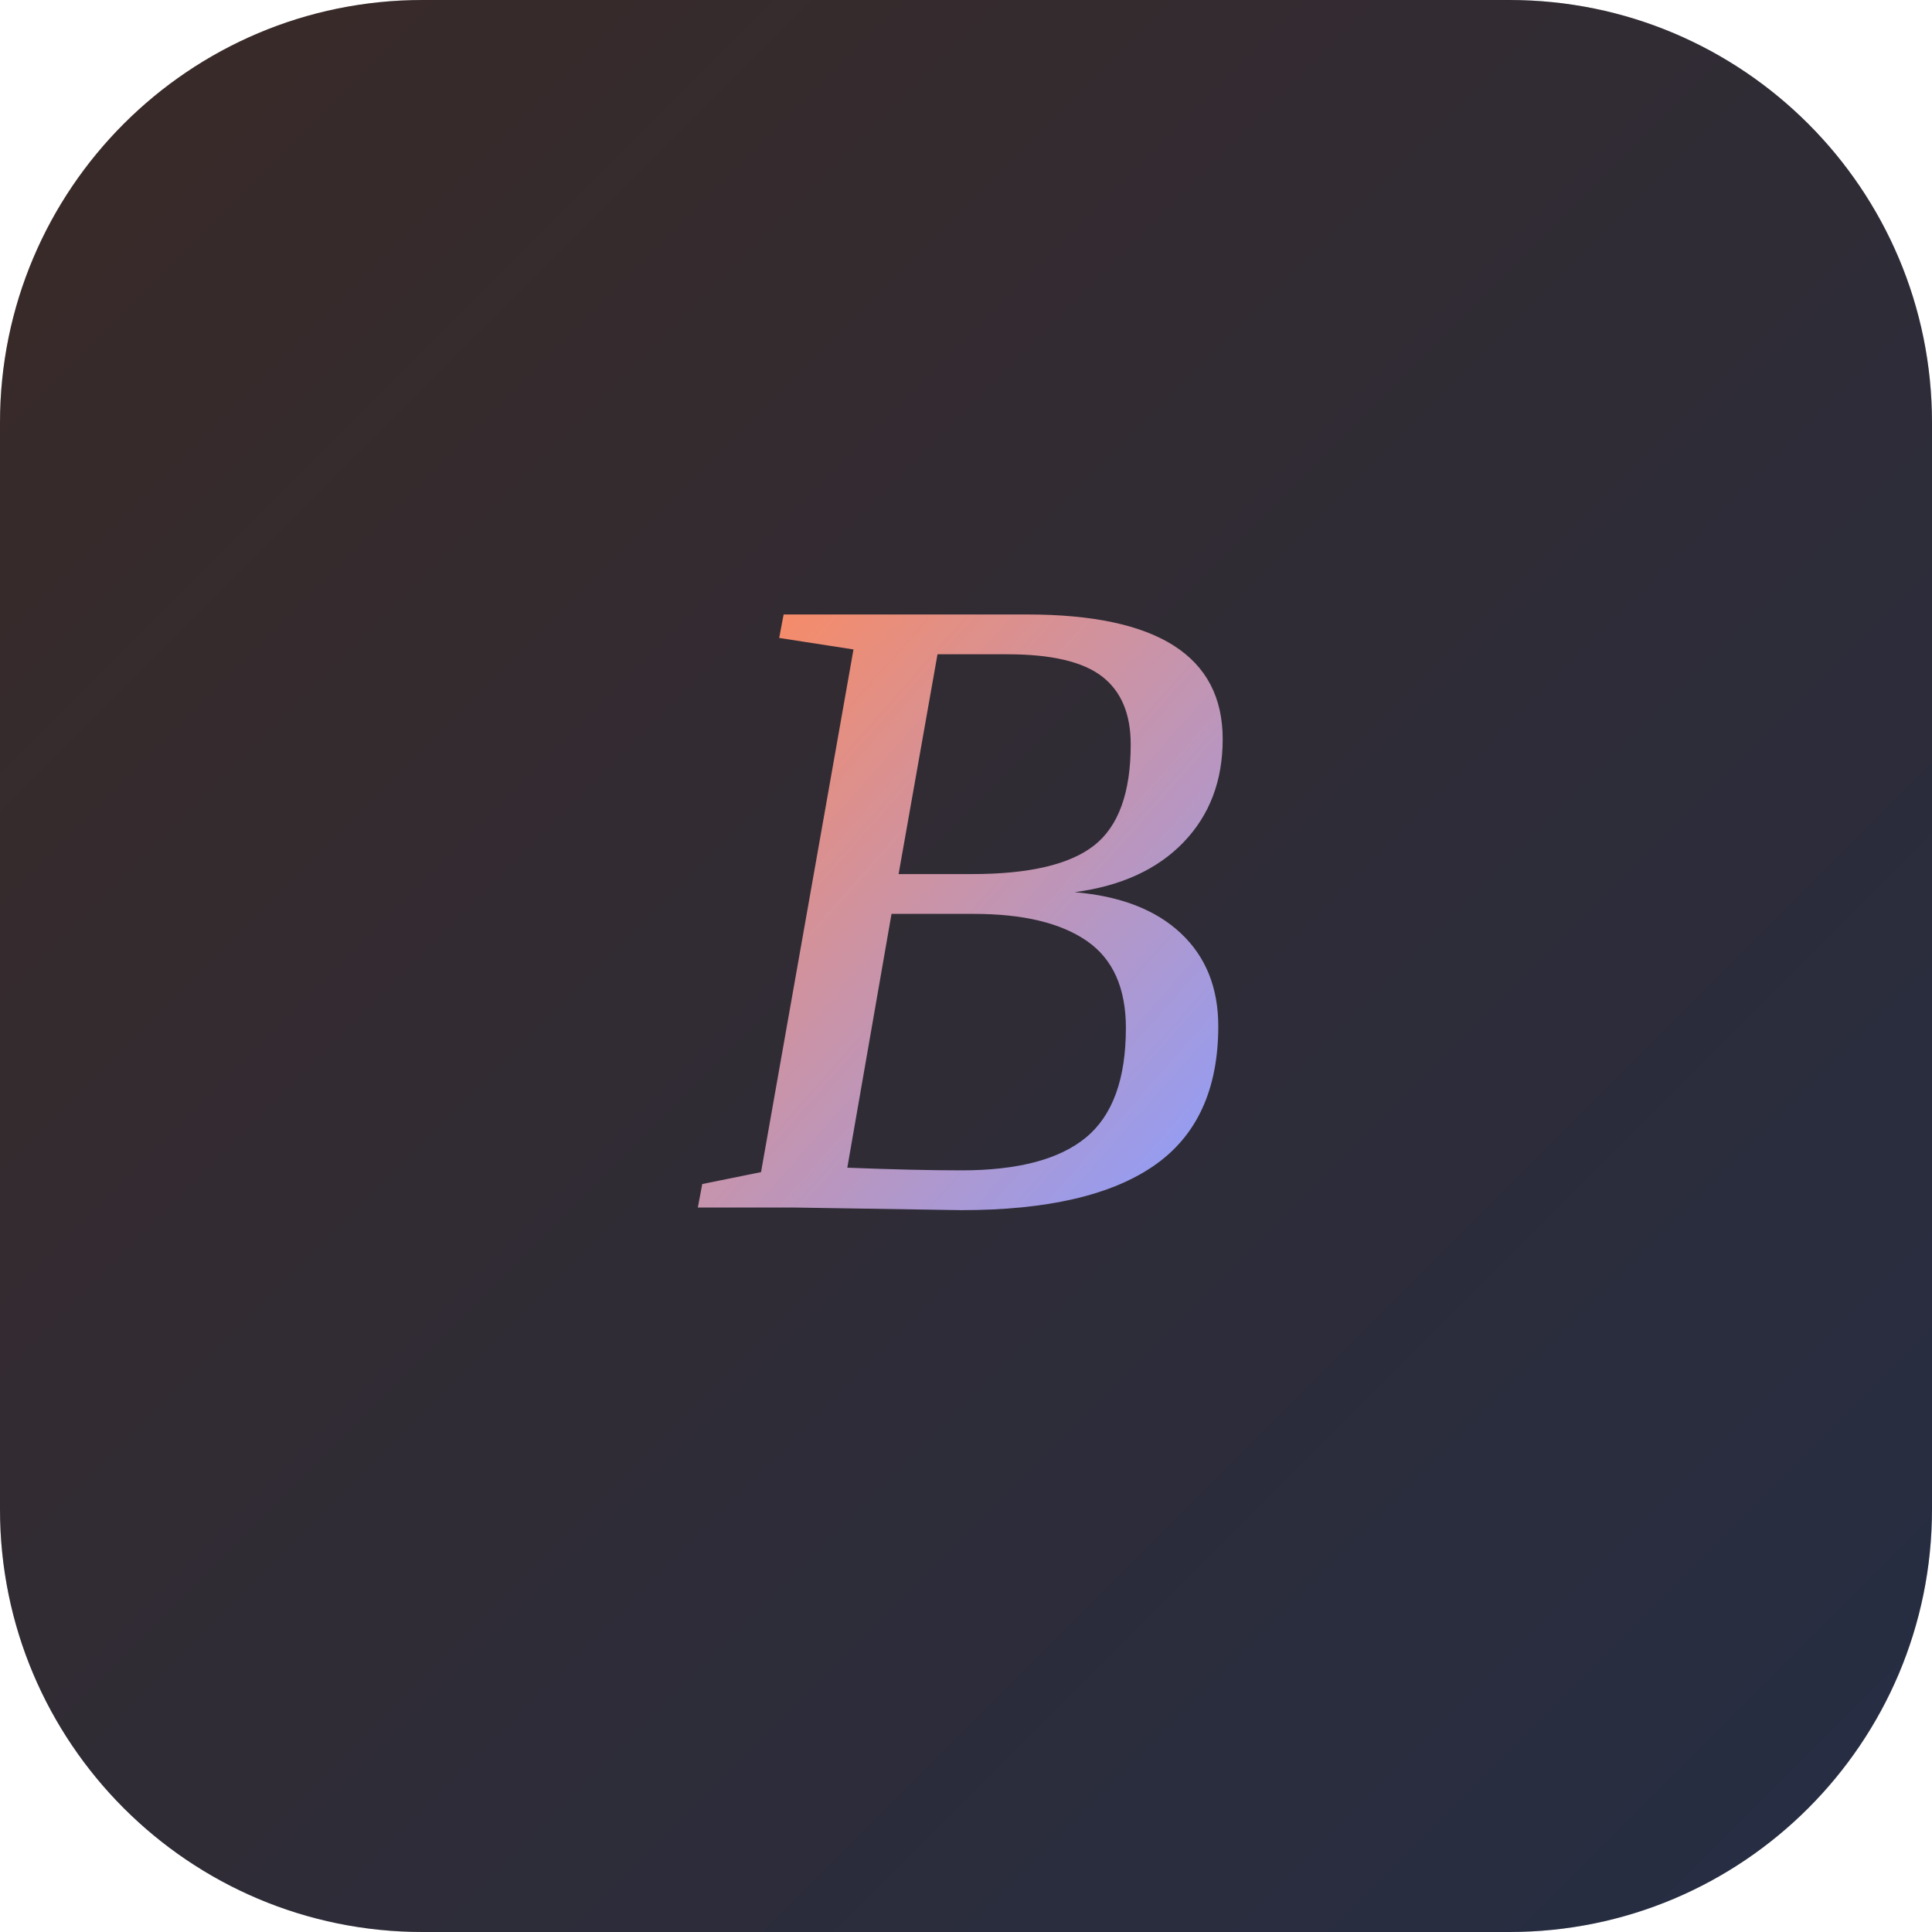
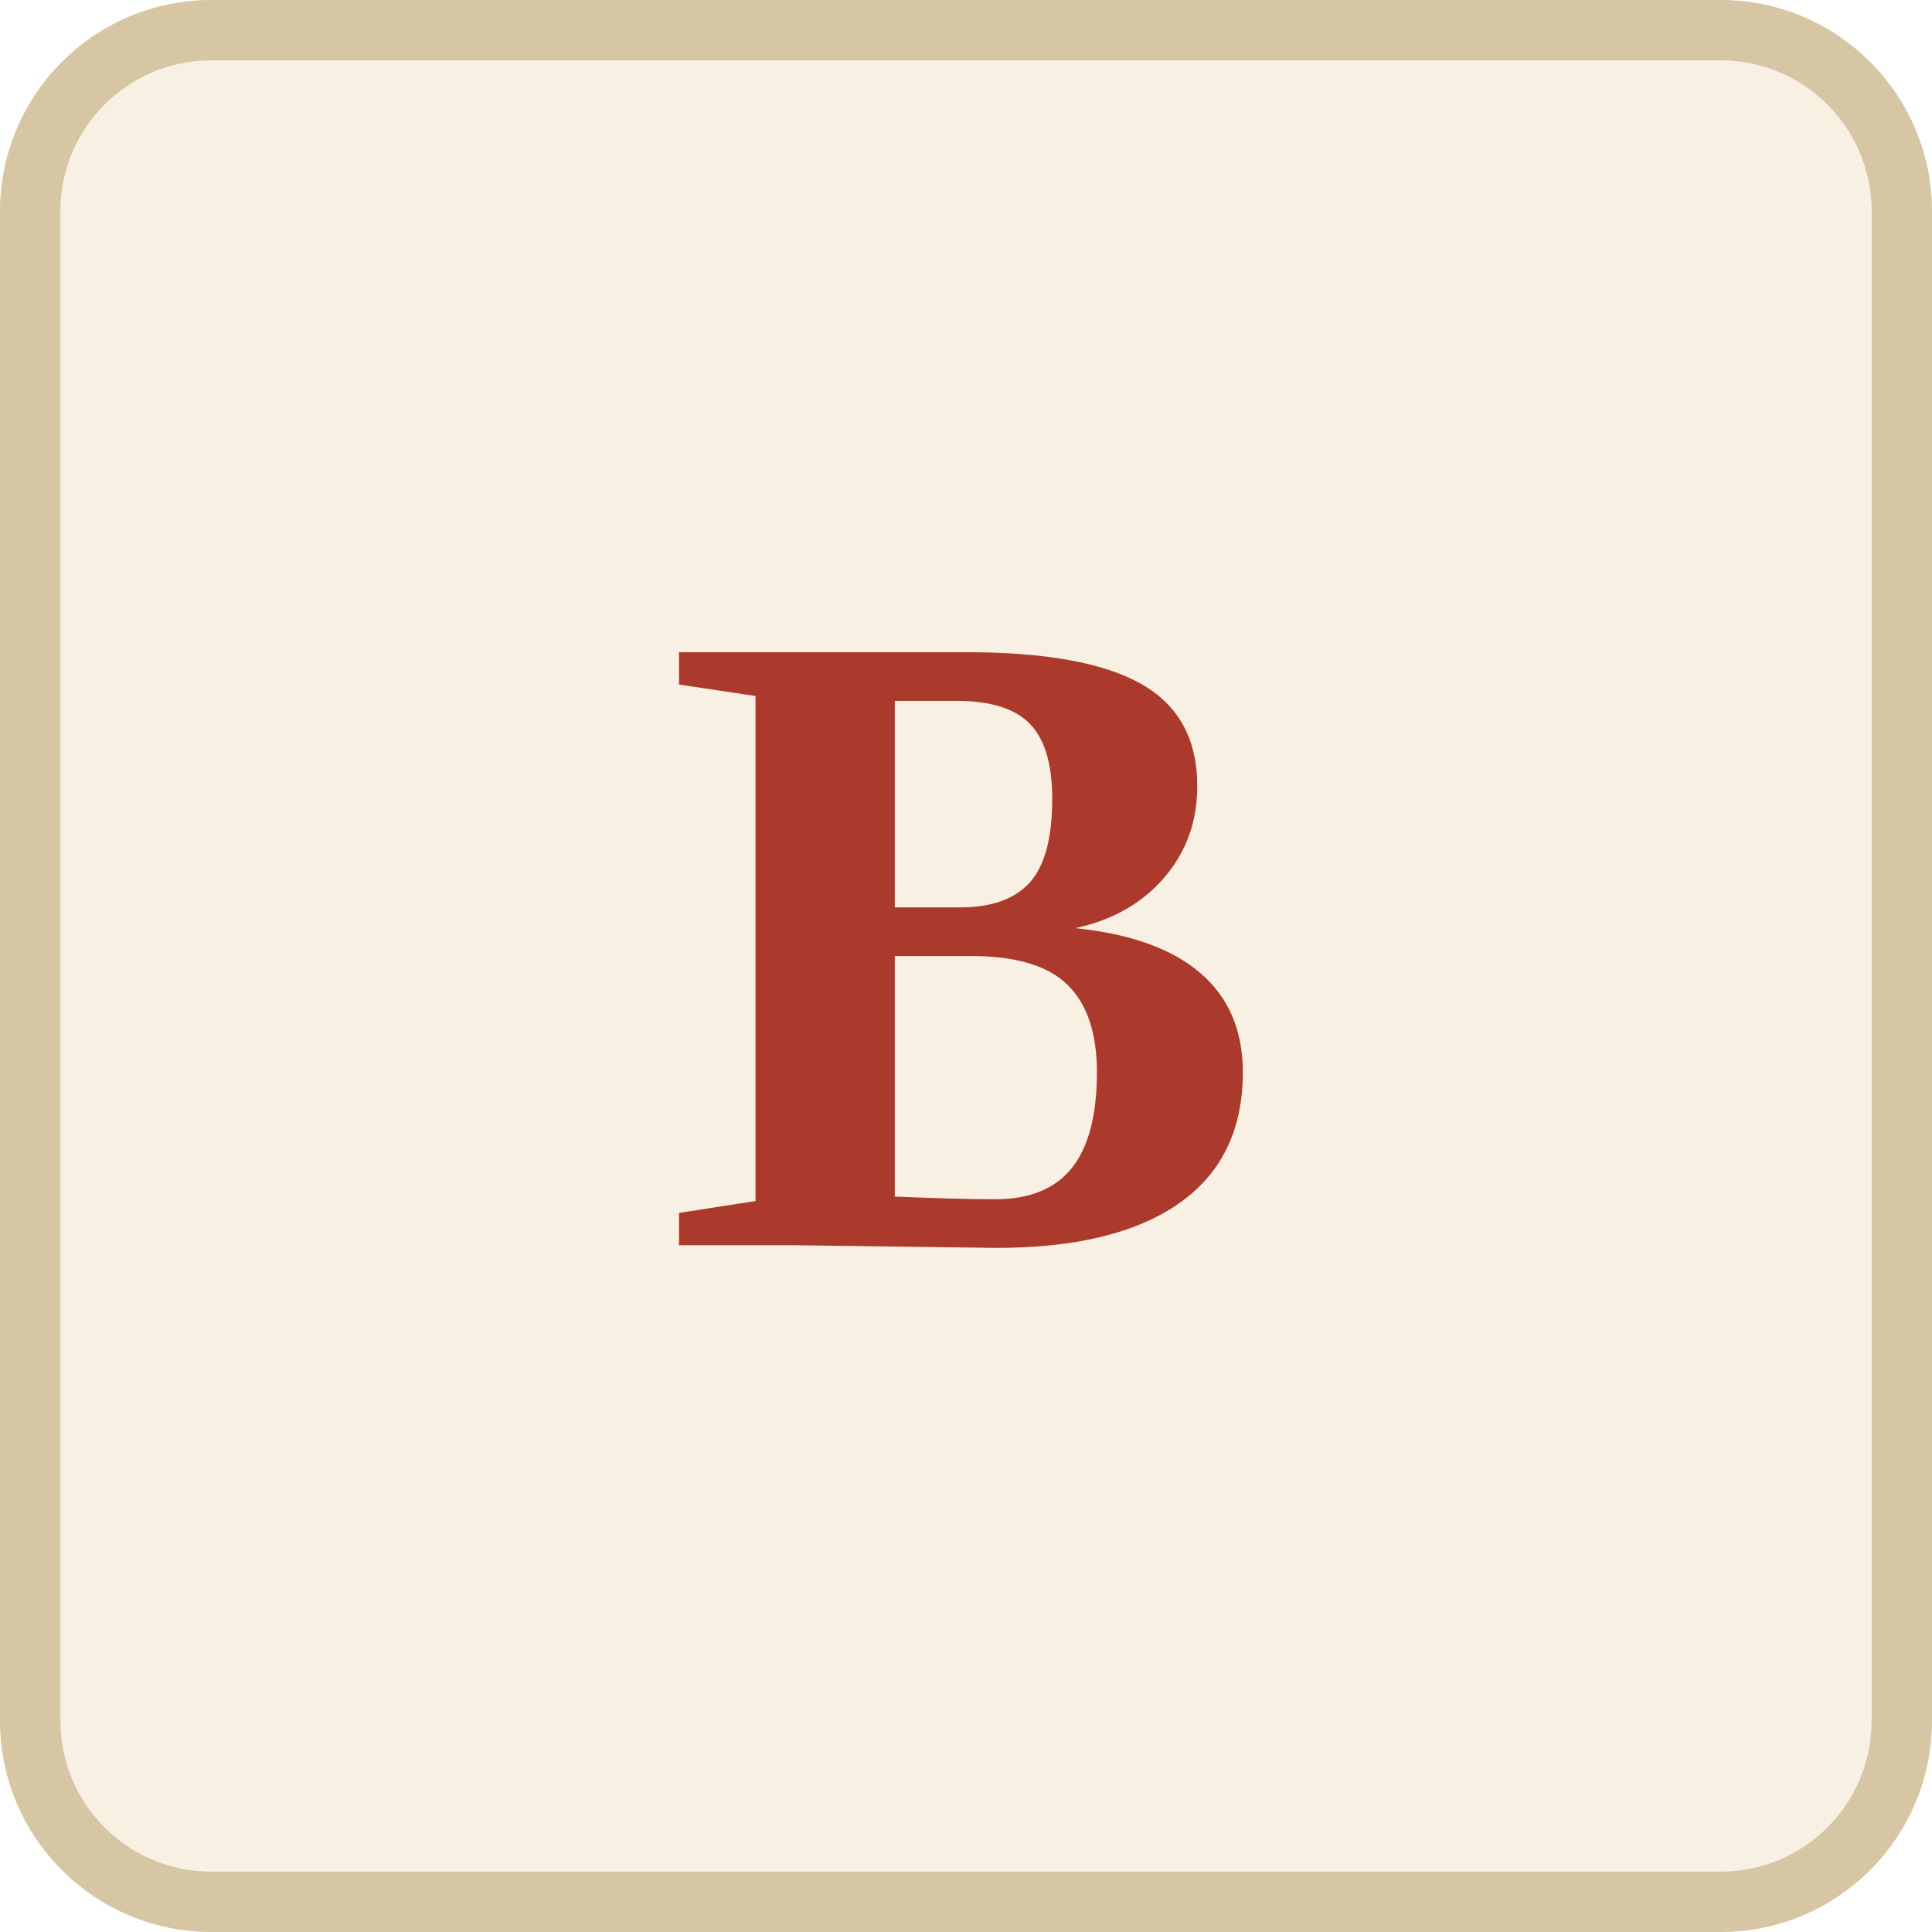
<svg xmlns="http://www.w3.org/2000/svg" viewBox="0 0 512 512">
-   <defs>
-     <linearGradient id="g" x1="0" y1="0" x2="1" y2="1">
-       <stop offset="0" stop-color="#ff8a5c" />
-       <stop offset="1" stop-color="#8c9eff" />
-     </linearGradient>
-   </defs>
-   <rect width="512" height="512" rx="112" fill="#0f151b" />
-   <rect width="512" height="512" rx="112" fill="url(#g)" fill-opacity="0.18" />
-   <text x="256" y="320" font-family="Georgia, 'Times New Roman', serif" font-style="italic" font-size="240" fill="url(#g)" text-anchor="middle">B</text>
+   <rect width="512" height="512" rx="56" fill="#f8f1e3" />
+   <rect x="8" y="8" width="496" height="496" rx="48" fill="none" stroke="#d6c6a4" stroke-width="16" />
+   <text x="256" y="330" font-family="Georgia, 'Times New Roman', serif" font-weight="600" font-size="240" fill="#ab3a2c" text-anchor="middle">B</text>
</svg>
